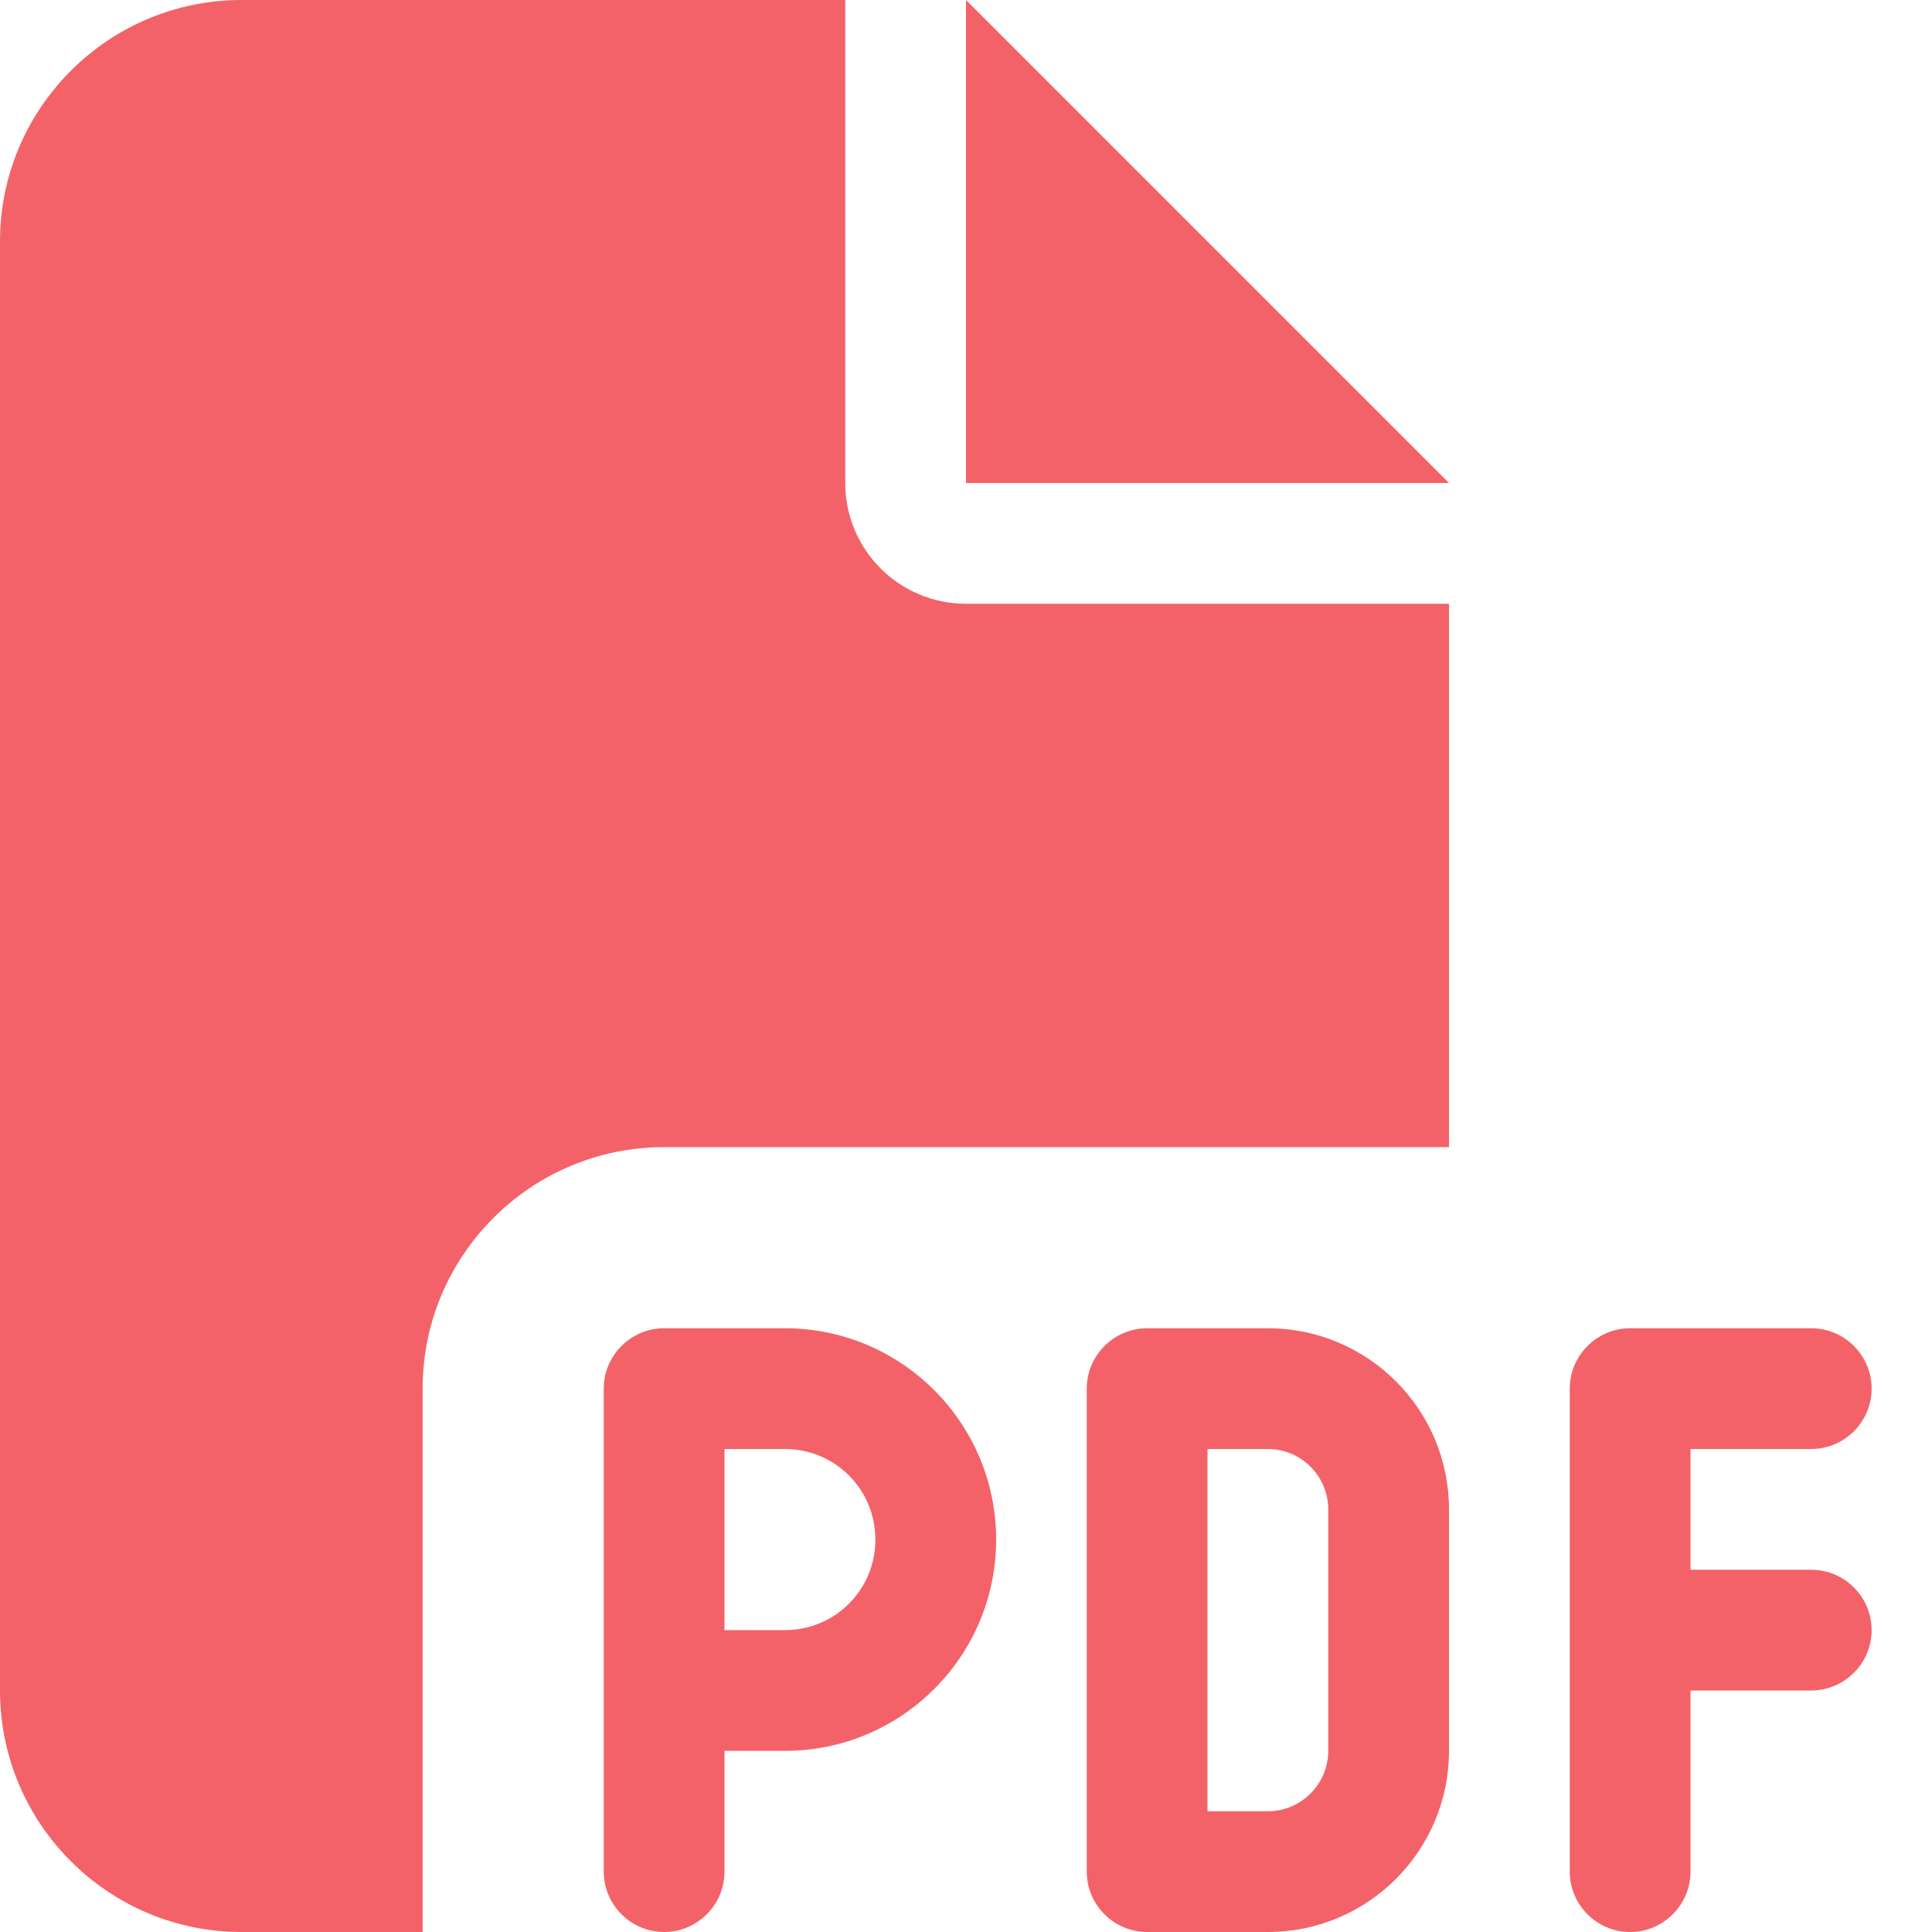
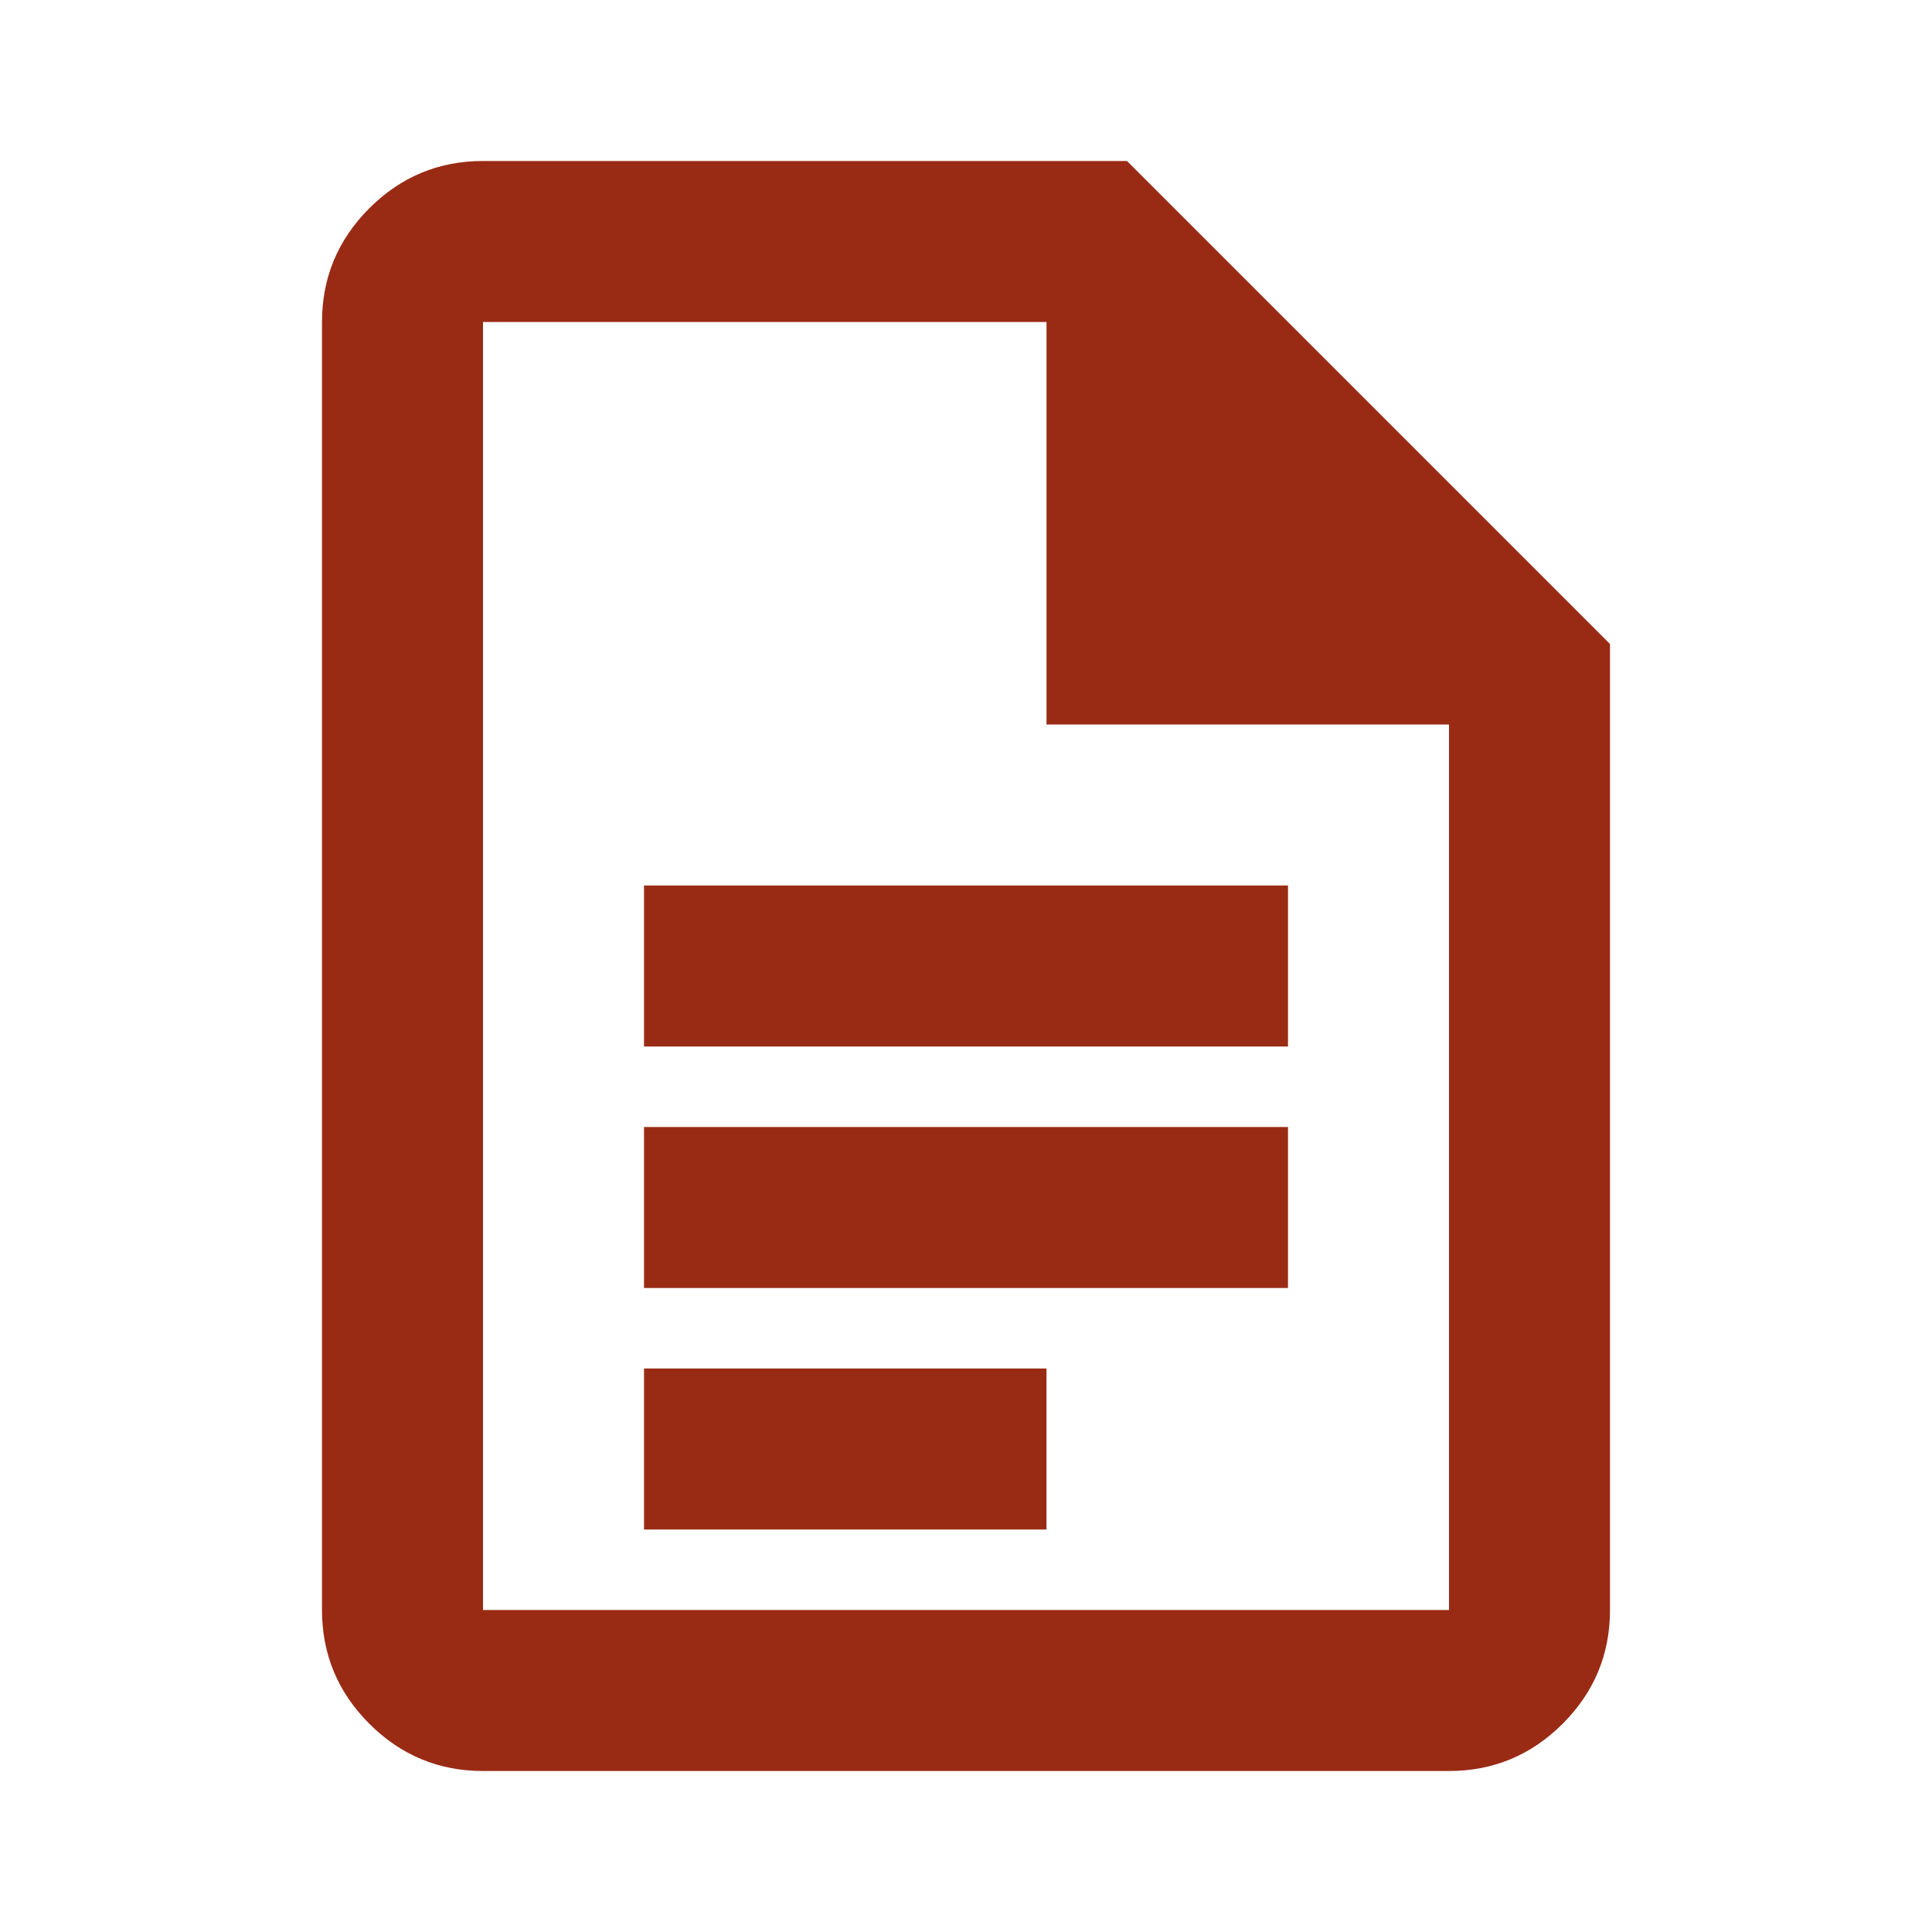
- <svg xmlns="http://www.w3.org/2000/svg" width="20px" height="20px" viewBox="0 0 20 20" version="1.1">
-   <g id="surface1">
-     <path style=" stroke:none;fill-rule:nonzero;fill:rgb(95.686%,38.431%,41.176%);fill-opacity:1;" d="M 0 2.5 C 0 1.121 1.121 0 2.5 0 L 8.75 0 L 8.75 5 C 8.75 5.691 9.309 6.25 10 6.25 L 15 6.25 L 15 11.875 L 6.875 11.875 C 5.496 11.875 4.375 12.996 4.375 14.375 L 4.375 20 L 2.5 20 C 1.121 20 0 18.879 0 17.5 Z M 15 5 L 10 5 L 10 0 Z M 6.875 13.75 L 8.125 13.75 C 9.332 13.75 10.312 14.73 10.312 15.938 C 10.312 17.145 9.332 18.125 8.125 18.125 L 7.5 18.125 L 7.5 19.375 C 7.5 19.719 7.219 20 6.875 20 C 6.531 20 6.25 19.719 6.25 19.375 L 6.25 14.375 C 6.25 14.031 6.531 13.75 6.875 13.75 Z M 8.125 16.875 C 8.645 16.875 9.062 16.457 9.062 15.938 C 9.062 15.418 8.645 15 8.125 15 L 7.5 15 L 7.5 16.875 Z M 11.875 13.75 L 13.125 13.75 C 14.16 13.75 15 14.59 15 15.625 L 15 18.125 C 15 19.16 14.16 20 13.125 20 L 11.875 20 C 11.531 20 11.25 19.719 11.25 19.375 L 11.25 14.375 C 11.25 14.031 11.531 13.75 11.875 13.75 Z M 13.125 18.75 C 13.469 18.75 13.75 18.469 13.75 18.125 L 13.75 15.625 C 13.75 15.281 13.469 15 13.125 15 L 12.5 15 L 12.5 18.75 Z M 16.25 14.375 C 16.25 14.031 16.531 13.75 16.875 13.75 L 18.75 13.75 C 19.094 13.75 19.375 14.031 19.375 14.375 C 19.375 14.719 19.094 15 18.75 15 L 17.5 15 L 17.5 16.25 L 18.75 16.25 C 19.094 16.25 19.375 16.531 19.375 16.875 C 19.375 17.219 19.094 17.5 18.75 17.5 L 17.5 17.5 L 17.5 19.375 C 17.5 19.719 17.219 20 16.875 20 C 16.531 20 16.25 19.719 16.25 19.375 Z M 16.25 14.375 " />
-   </g>
+ <svg xmlns="http://www.w3.org/2000/svg" height="24px" viewBox="0 -960 960 960" width="24px" fill="#992B15">
+   <path d="M320-440h320v-80H320v80Zm0 120h320v-80H320v80Zm0 120h200v-80H320v80ZM240-80q-33 0-56.5-23.5T160-160v-640q0-33 23.5-56.5T240-880h320l240 240v480q0 33-23.5 56.5T720-80H240Zm280-520v-200H240v640h480v-440H520ZM240-800v200-200 640-640Z" />
</svg>
